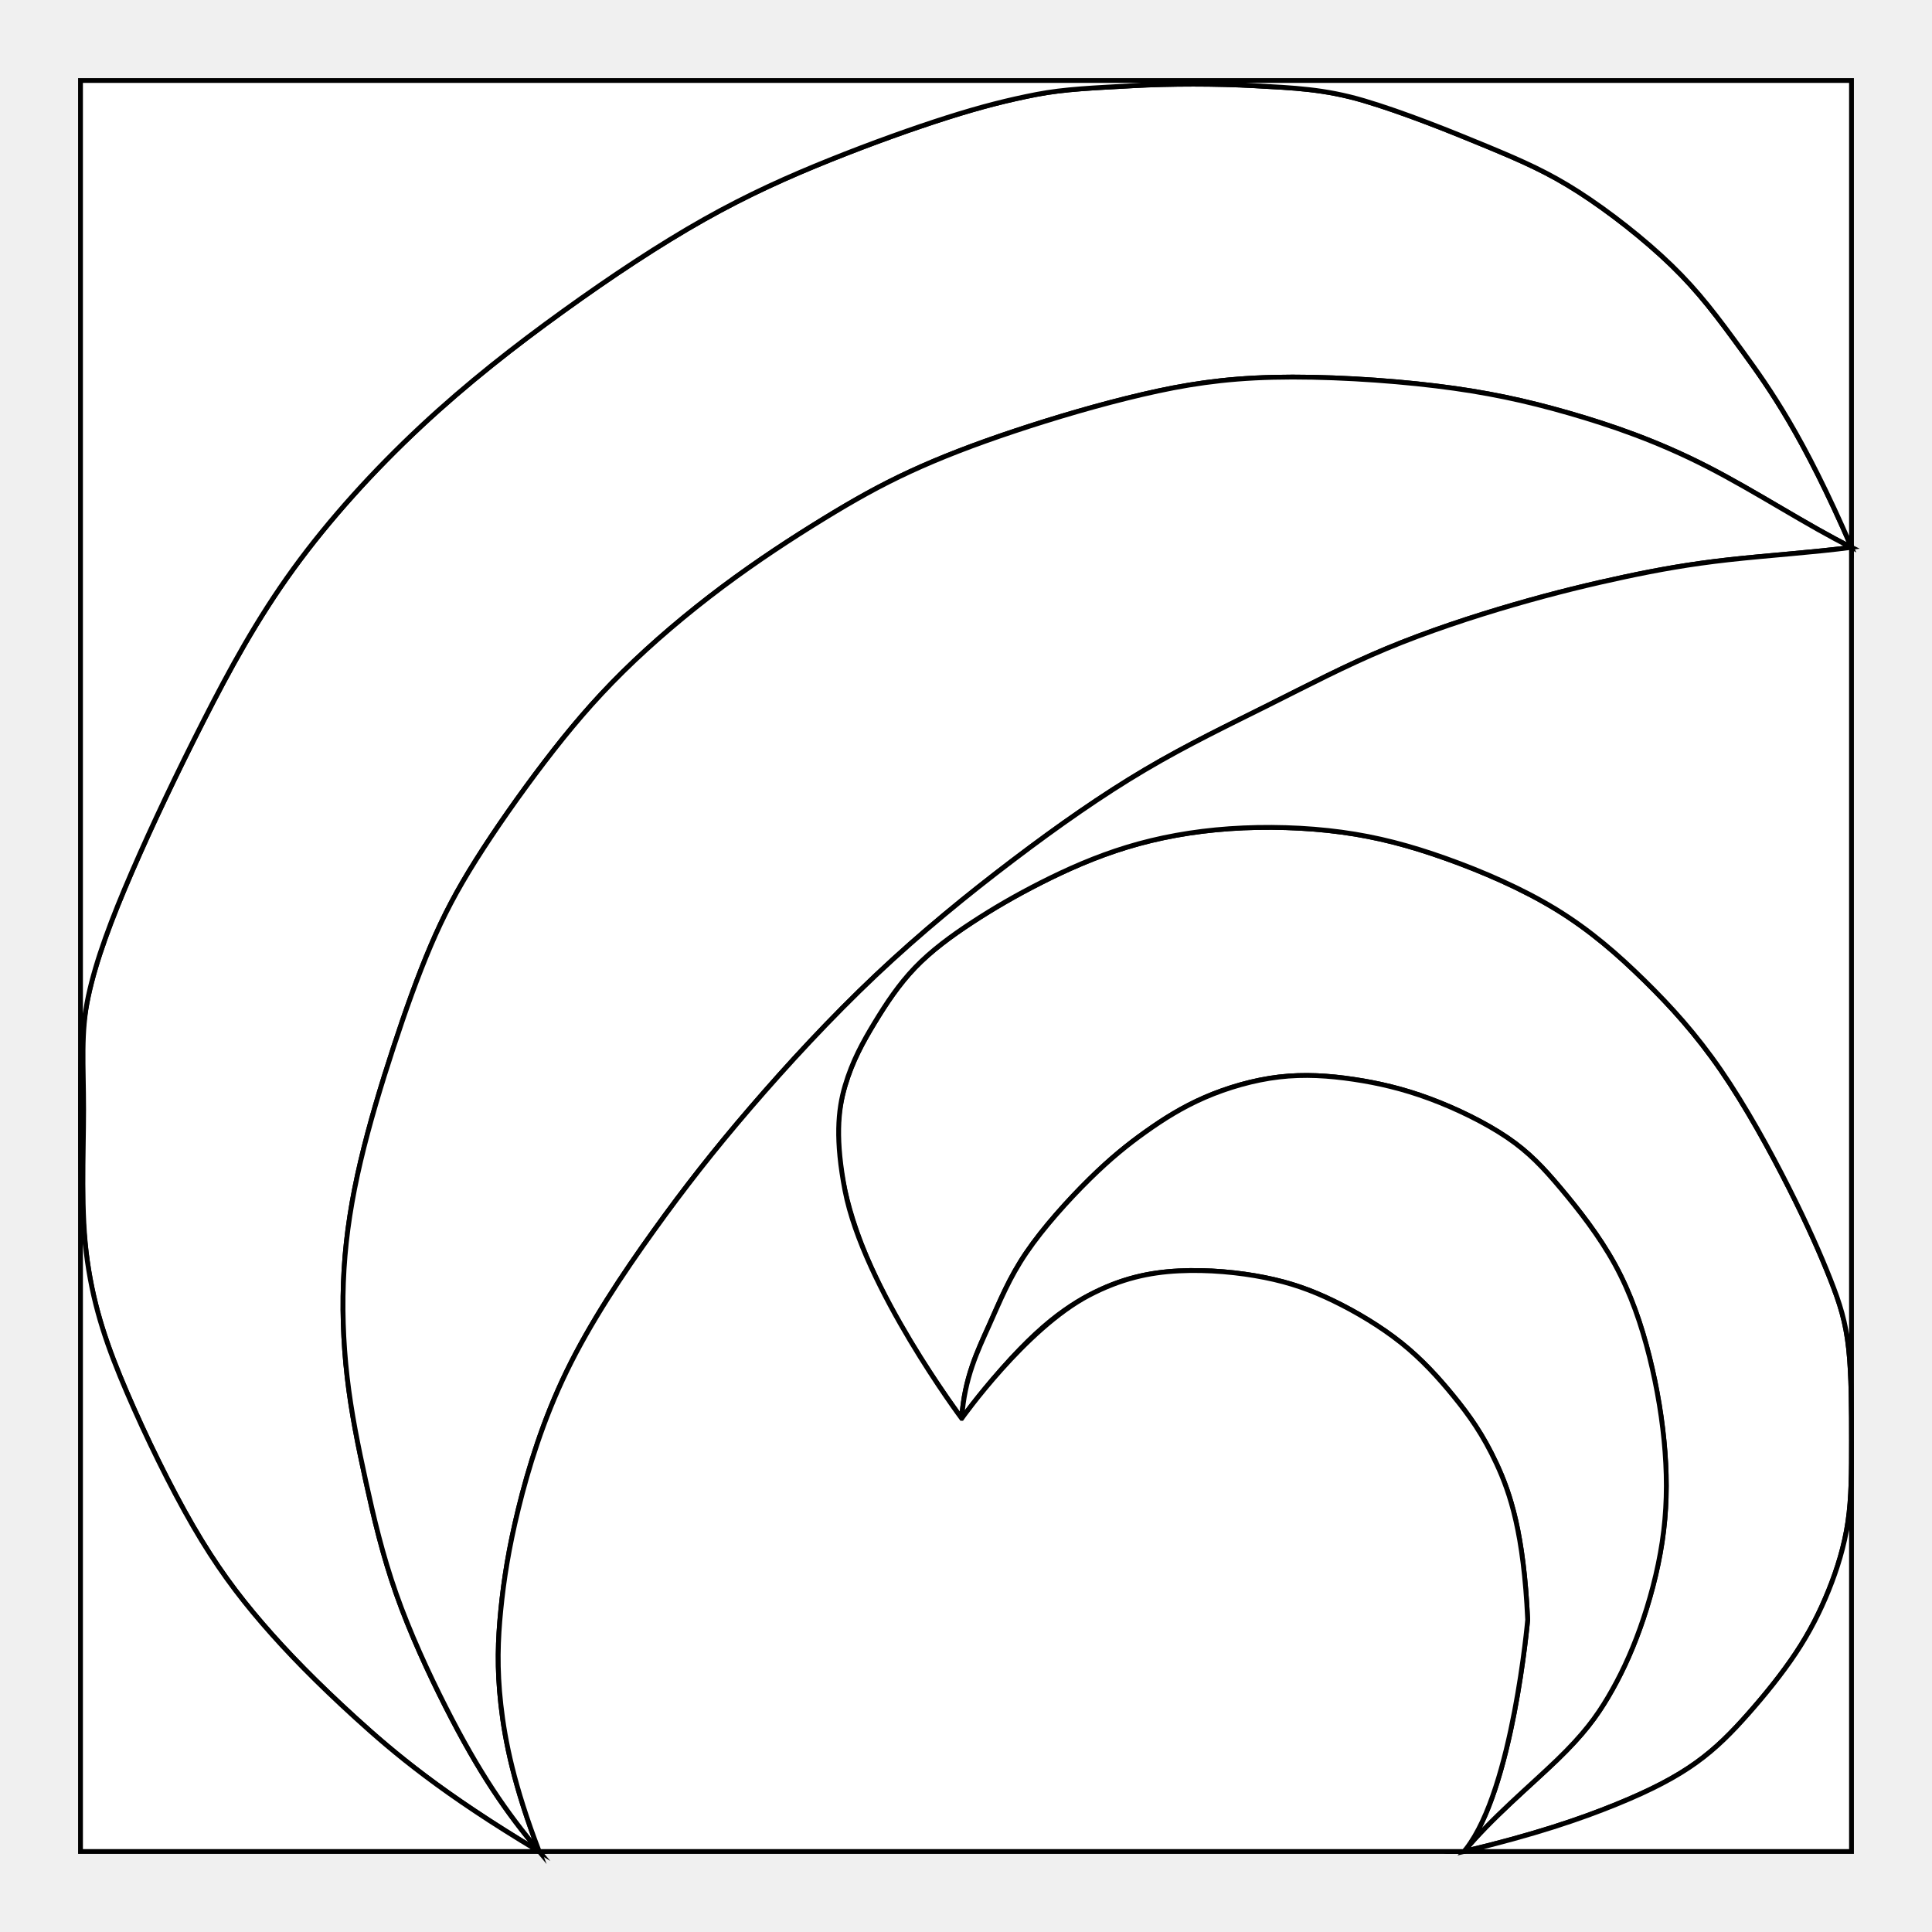
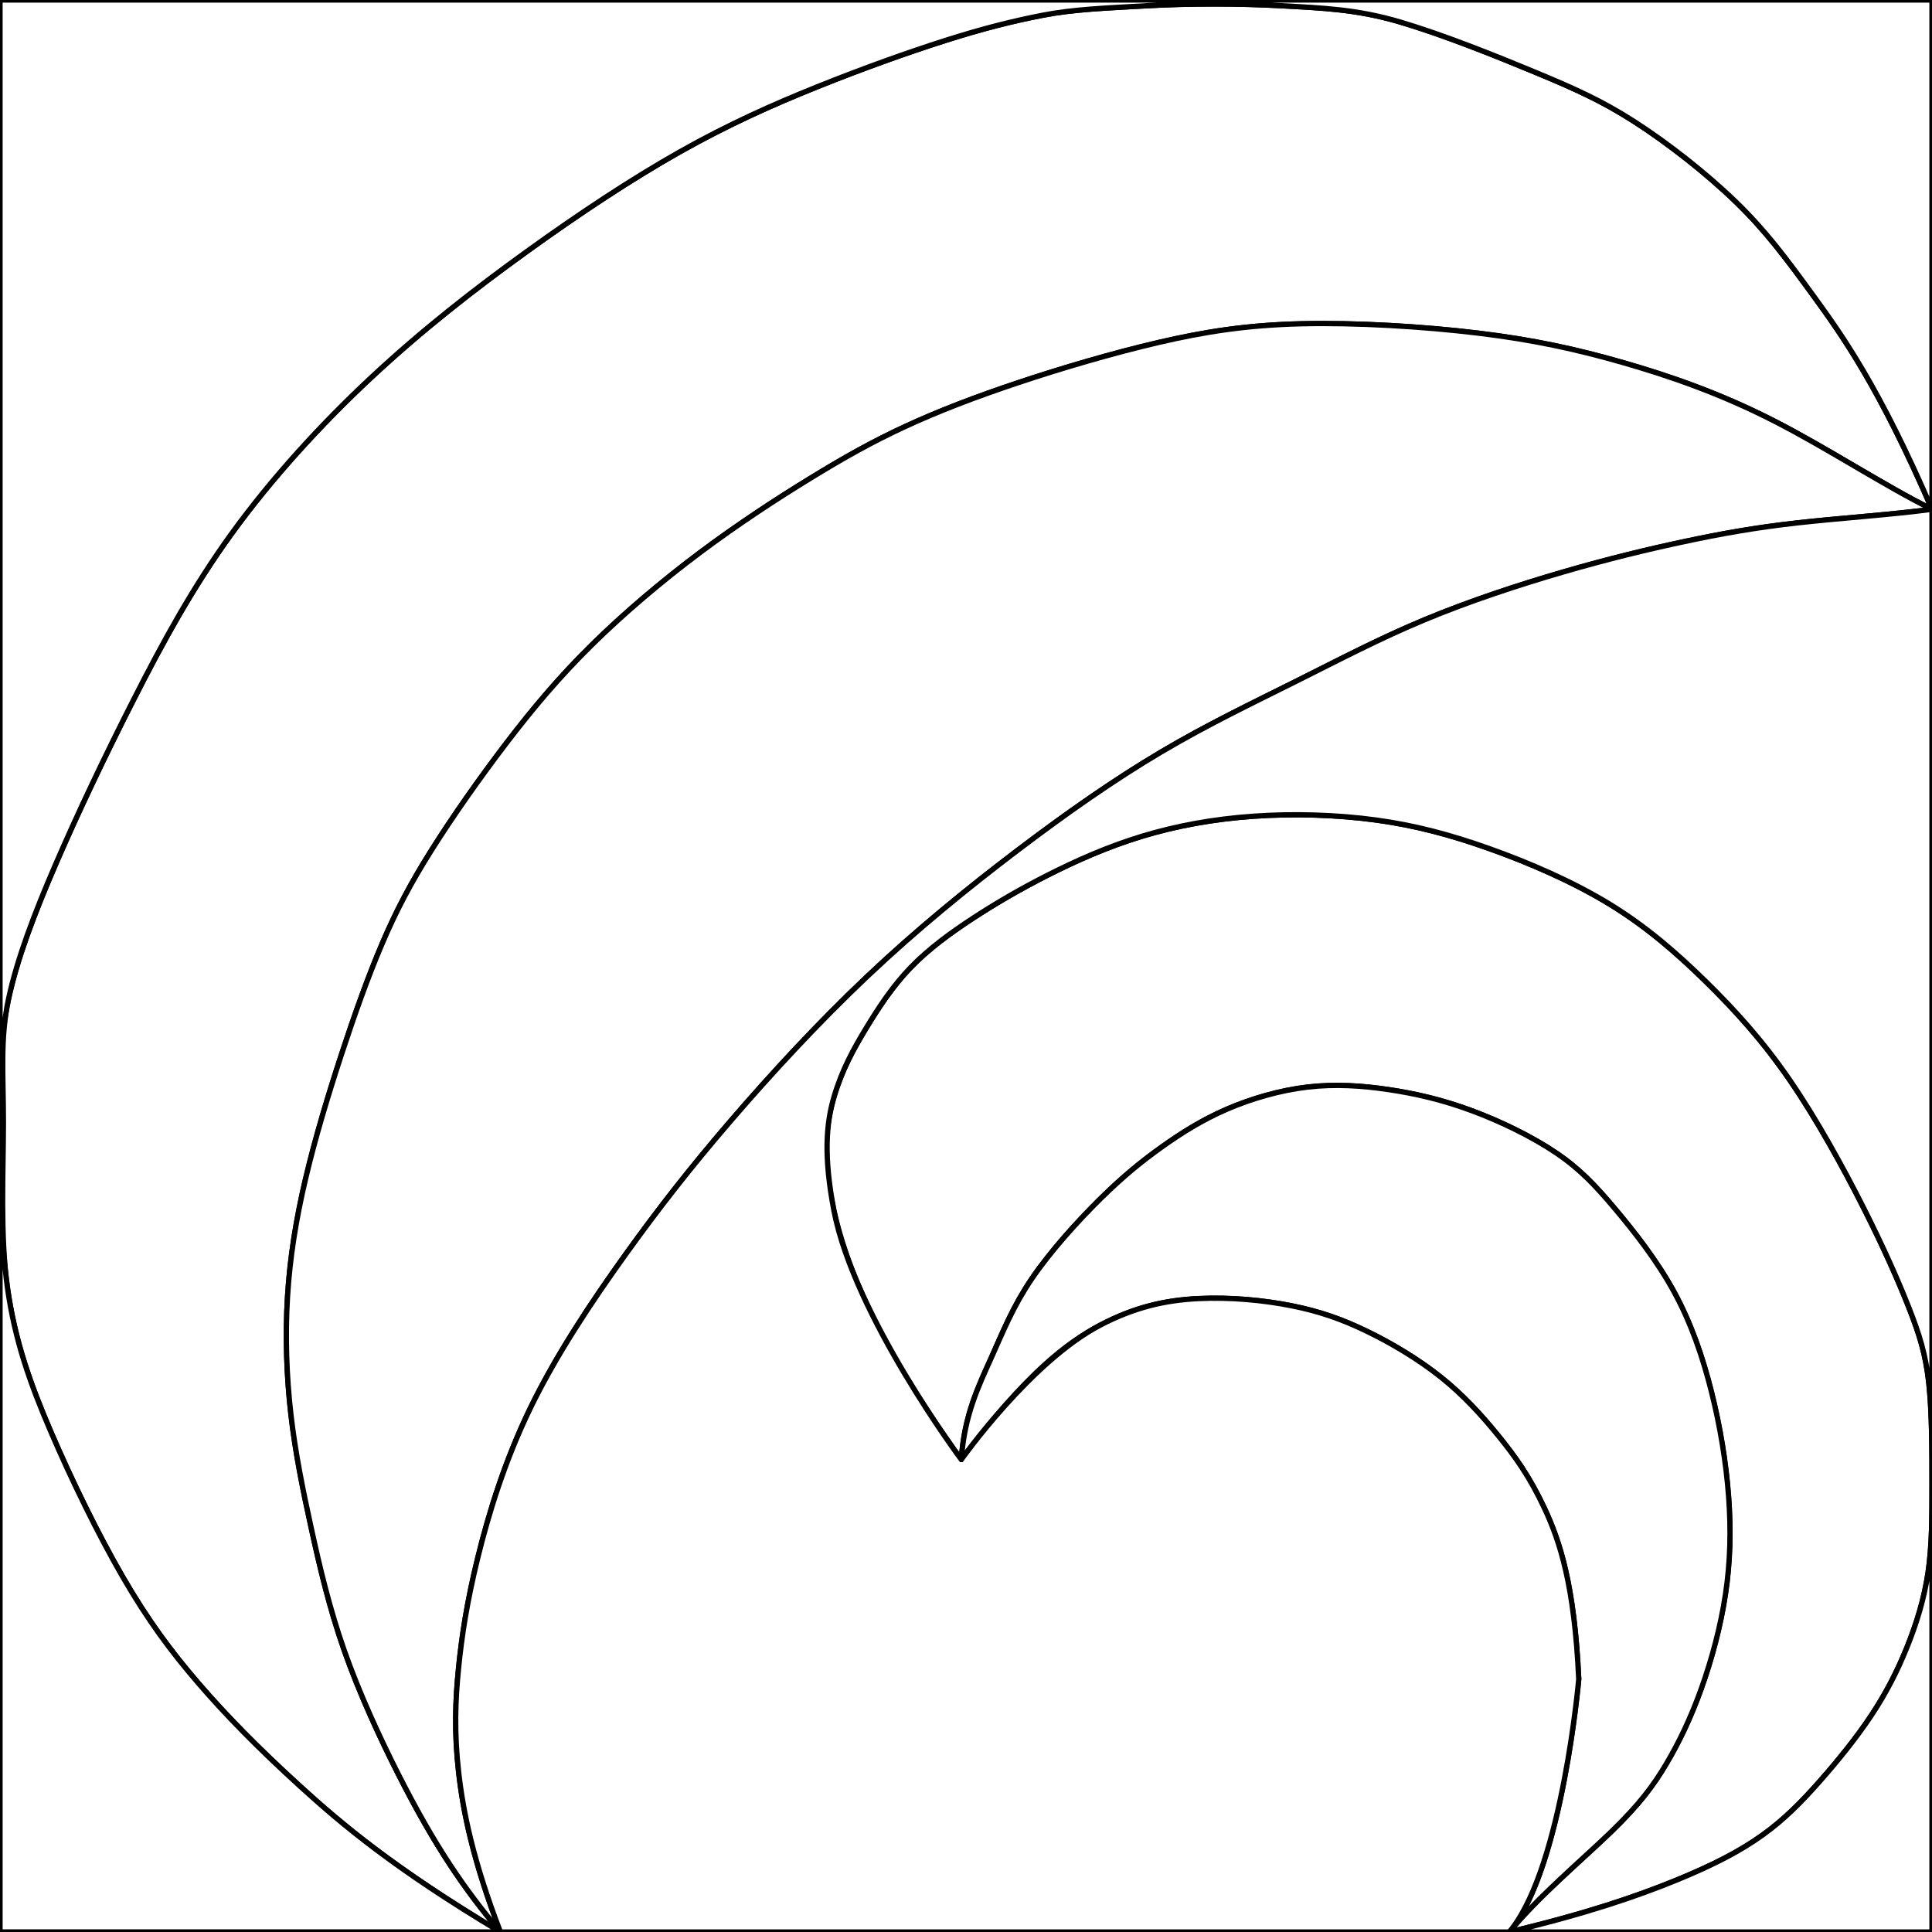
- <svg xmlns="http://www.w3.org/2000/svg" version="1.1" id="t1" x="0px" y="0px" width="600px" height="600px" viewBox="0 0 600 600" enable-background="new 0 0 600 600" xml:space="preserve">
+ <svg xmlns="http://www.w3.org/2000/svg" version="1.1" id="t1" x="0px" y="0px" width="550px" height="550px" viewBox="0 0 550 550" enable-background="new 0 0 550 550" xml:space="preserve">
  <g>
-     <path fill="#FFFFFF" stroke="#000000" stroke-width="1.5" stroke-miterlimit="10" d="M574.1,418.799   c-0.899-8.294-2.698-13.96-5.658-21.482c-2.96-7.521-7.081-16.896-12.914-28.453c-5.834-11.558-13.382-25.296-21.081-36.483   c-7.698-11.187-15.55-19.824-23.795-27.912c-8.244-8.087-16.879-15.624-27.4-22.063c-10.522-6.439-22.928-11.777-34.154-15.782   c-11.228-4.004-21.28-6.673-32.434-8.189c-11.153-1.514-23.412-1.874-34.847-1.073c-11.436,0.8-22.049,2.76-31.816,5.734   s-18.69,6.963-26.633,10.985c-7.943,4.022-14.905,8.079-21.463,12.37c-6.556,4.293-12.708,8.821-17.743,14.061   c-5.037,5.238-8.957,11.187-12.559,17.125c-3.601,5.939-6.885,11.867-9.155,19.544c-2.269,7.676-3.525,17.098-0.032,32.524   c3.494,15.43,11.739,36.863,36.235,70.783c0.811-12.57,4.984-21.071,8.46-28.823c3.477-7.753,6.26-14.76,11.564-22.589   c5.307-7.83,13.137-16.485,19.679-22.926c6.543-6.438,11.797-10.662,17.362-14.629c5.562-3.967,11.435-7.676,18.441-10.716   c7.006-3.039,15.145-5.408,23.025-6.335c7.883-0.928,15.507-0.412,23.132,0.721c7.623,1.133,15.248,2.885,23.593,5.975   c8.346,3.092,17.412,7.522,24.16,12.106c6.748,4.587,11.178,9.324,16.639,15.817c5.461,6.489,11.951,14.733,16.846,23.696   c4.893,8.962,8.189,18.648,10.662,28.539c2.473,9.89,4.121,19.987,4.843,29.568s0.515,18.647-0.876,27.921   c-1.391,9.272-3.967,18.751-6.902,26.941c-2.937,8.19-6.234,15.095-9.89,21.276c-3.659,6.182-7.676,11.642-15.867,19.549   c-8.189,7.907-20.554,18.262-28.899,28.418c21.945-5.211,36.318-10.156,47.315-14.639c10.998-4.481,18.623-8.5,24.856-12.98   c6.233-4.482,11.075-9.428,16.176-15.197c5.1-5.77,10.457-12.364,14.732-18.804c4.276-6.439,7.47-12.723,10.173-19.42   c2.701-6.697,4.913-13.806,6.019-21.38C575,465.006,575,456.971,575,447.492C575,438.015,574.999,427.093,574.1,418.799z" />
-     <path fill="#FFFFFF" stroke="#000000" stroke-width="1.5" stroke-miterlimit="10" d="M138.383,530.057   c-5.258-10.377-11.075-22.979-15.34-35.096s-6.979-23.748-9.403-34.8c-2.423-11.051-4.556-21.52-5.816-32.472   c-1.26-10.954-1.648-22.393-0.969-33.539c0.678-11.147,2.423-22.005,5.137-33.54c2.713-11.534,6.398-23.747,10.178-35.283   c3.779-11.535,7.658-22.392,11.631-31.697c3.975-9.306,8.045-17.06,13.976-26.496c5.93-9.436,13.721-20.55,21.367-30.559   c7.647-10.009,15.152-18.914,24.31-27.944c9.158-9.031,19.97-18.189,30.846-26.331c10.875-8.141,21.814-15.263,31.354-21.114   c9.539-5.851,17.68-10.43,27.029-14.755c9.348-4.325,19.906-8.394,32.308-12.528c12.402-4.133,26.647-8.331,39.748-11.384   c13.102-3.052,25.059-4.96,40.641-5.341c15.582-0.382,34.788,0.763,50.497,2.67c15.708,1.908,27.919,4.579,41.21,8.396   c13.292,3.816,27.667,8.776,42.961,16.6c15.297,7.822,31.514,18.507,44.951,25.141c-15.012-34.726-25.505-49.417-33.612-60.578   c-8.109-11.162-13.833-18.793-22.229-26.934c-8.395-8.141-19.462-16.791-28.873-22.833c-9.413-6.042-17.172-9.476-28.443-14.156   c-11.271-4.68-26.056-10.606-38.289-14.227c-12.232-3.621-21.913-3.968-33.889-4.627c-11.977-0.659-26.247-0.659-38.014,0   s-21.03,1.005-29.793,2.707c-8.763,1.701-17.025,3.787-27.651,7.156c-10.625,3.37-23.614,8.023-36.409,13.16   c-12.795,5.138-25.396,10.759-39.161,18.514c-13.765,7.754-28.693,17.642-43.621,28.401c-14.927,10.76-29.856,22.392-44.299,35.866   c-14.443,13.473-28.402,28.789-39.646,44.298c-11.244,15.51-19.774,31.212-27.916,47.207   c-8.143,15.994-15.897,32.278-22.192,46.819c-6.294,14.541-11.129,27.335-13.545,38.676C25,320.777,25,330.665,25,344.623   c0,13.96,0,31.989,2.125,47.014c2.125,15.023,6.379,27.044,12.285,40.809c5.906,13.764,13.467,29.274,20.543,41.488   c7.077,12.213,13.668,21.131,21.519,30.242c7.853,9.113,16.964,18.418,28.935,29.324c11.972,10.903,26.802,23.409,57.046,41.5   c-5.092-6.055-9.751-12.154-14.433-19.282C148.34,548.59,143.641,540.435,138.383,530.057z" />
-     <path fill="#FFFFFF" stroke="#000000" stroke-width="1.5" stroke-miterlimit="10" d="M517.09,450.893   c-0.722-9.582-2.37-19.679-4.843-29.568c-2.473-9.891-5.77-19.577-10.663-28.54c-4.894-8.962-11.385-17.205-16.846-23.696   c-5.46-6.492-9.889-11.23-16.638-15.816c-6.748-4.585-15.816-9.015-24.16-12.105c-8.346-3.092-15.969-4.842-23.594-5.977   c-7.623-1.133-15.248-1.647-23.131-0.72c-7.881,0.927-16.021,3.297-23.025,6.336c-7.006,3.039-12.879,6.748-18.442,10.715   s-10.817,8.189-17.361,14.63c-6.542,6.439-14.372,15.095-19.679,22.925c-5.306,7.83-8.088,14.836-11.564,22.589   c-3.478,7.752-7.651,16.253-8.462,28.823c18.43-24.315,29.558-32.971,39.499-38.225c9.942-5.254,18.699-7.109,27.87-7.572   c9.169-0.466,18.751,0.463,26.736,2.06c7.983,1.597,14.372,3.863,21.378,7.265c7.007,3.399,14.63,7.934,21.019,13.032   c6.388,5.101,11.538,10.768,16.277,16.588c4.739,5.821,9.067,11.797,13.318,20.967c4.25,9.169,8.422,21.531,9.657,48.424   c0,0-4.732,54.119-19.781,71.973c8.347-10.156,20.709-20.511,28.899-28.418s12.209-13.367,15.867-19.549   c3.656-6.182,6.953-13.085,9.89-21.276c2.936-8.19,5.513-17.67,6.902-26.941C517.605,469.54,517.811,460.474,517.09,450.893z" />
-     <path fill="#FFFFFF" stroke="#000000" stroke-width="1.5" stroke-miterlimit="10" d="M155.532,499.984   c0.918-9.264,2.421-19.028,5.47-31.466c3.05-12.438,7.646-27.548,14.985-42.666c7.338-15.115,17.419-30.237,27.016-43.615   c9.597-13.377,18.708-25.008,30.05-38.191s24.912-27.917,38.967-41.197c14.055-13.28,28.596-25.105,42.651-35.768   c14.055-10.663,27.627-20.163,40.905-28.014c13.279-7.852,26.27-14.056,38.482-20.162c12.214-6.107,23.651-12.118,36.447-17.448   c12.795-5.331,26.947-9.984,39.646-13.667c12.699-3.684,23.942-6.398,34.411-8.627c10.47-2.229,20.163-3.975,32.295-5.328   c12.133-1.354,26.703-2.318,38.141-3.854c-13.438-6.634-29.654-17.319-44.951-25.141c-15.295-7.822-29.669-12.783-42.96-16.599   c-13.292-3.816-25.502-6.487-41.211-8.395c-15.708-1.908-34.915-3.052-50.497-2.671s-27.539,2.29-40.641,5.341   c-13.101,3.053-27.346,7.251-39.749,11.385c-12.4,4.134-22.958,8.204-32.307,12.528c-9.35,4.325-17.49,8.903-27.029,14.754   c-9.541,5.852-20.479,12.974-31.354,21.114c-10.875,8.142-21.687,17.3-30.846,26.331c-9.159,9.031-16.662,17.935-24.31,27.944   s-15.437,21.125-21.367,30.559c-5.931,9.435-10.002,17.19-13.976,26.496s-7.852,20.162-11.631,31.696   c-3.78,11.537-7.464,23.749-10.178,35.285c-2.714,11.535-4.459,22.391-5.138,33.538s-0.29,22.586,0.97,33.54   c1.26,10.952,3.392,21.421,5.815,32.472c2.424,11.052,5.138,22.683,9.403,34.8c4.265,12.116,10.082,24.719,15.34,35.096   c5.259,10.378,9.961,18.534,14.641,25.66c4.68,7.127,9.341,13.227,14.433,19.282c-7.749-20.186-10.629-34.206-11.902-45.598   C154.281,518.008,154.615,509.248,155.532,499.984z" />
-     <path fill="#FFFFFF" stroke="#000000" stroke-width="1.5" stroke-miterlimit="10" d="M567.875,493.959   c-2.703,6.697-5.897,12.981-10.173,19.421c-4.274,6.439-9.633,13.034-14.732,18.804s-9.942,10.715-16.176,15.197   c-6.233,4.48-13.857,8.499-24.856,12.98c-10.998,4.482-25.37,9.428-47.315,14.639h120.377V447.492c0,9.479,0,17.515-1.105,25.087   C572.788,480.153,570.576,487.262,567.875,493.959z" />
-     <path fill="#FFFFFF" stroke="#000000" stroke-width="1.5" stroke-miterlimit="10" d="M25.001,25v549.999h142.455   c-30.243-18.091-45.075-30.597-57.046-41.5c-11.971-10.905-21.083-20.211-28.936-29.323c-7.851-9.112-14.442-18.03-21.519-30.243   c-7.076-12.214-14.636-27.724-20.543-41.488c-5.906-13.765-10.159-25.785-12.285-40.809c-2.126-15.023-1.156-33.055-1.156-47.014   c0-13.958-0.97-23.845,1.447-35.187c2.416-11.342,7.25-24.137,13.545-38.677c6.294-14.54,14.048-30.825,22.191-46.82   c8.144-15.995,16.673-31.697,27.917-47.207c11.244-15.508,25.203-30.824,39.646-44.298c14.442-13.475,29.371-25.106,44.299-35.865   c14.928-10.761,29.855-20.647,43.621-28.401c13.765-7.755,26.366-13.376,39.161-18.515c12.795-5.137,25.784-9.79,36.409-13.159   c10.625-3.369,18.888-5.455,27.651-7.157s18.026-2.048,29.793-2.708c11.767-0.658,26.037-0.658,38.013,0   c11.977,0.66,21.656,1.006,33.89,4.628c12.233,3.621,27.017,9.547,38.289,14.226c11.271,4.68,19.03,8.115,28.443,14.157   c9.411,6.042,20.478,14.692,28.873,22.832c8.396,8.141,14.119,15.772,22.229,26.935c8.107,11.161,18.602,25.852,33.612,60.576V25   H25.001z" />
-     <path fill="#FFFFFF" stroke="#000000" stroke-width="1.5" stroke-miterlimit="10" d="M536.857,173.835   c-12.132,1.354-21.825,3.098-32.295,5.328c-10.469,2.228-21.712,4.943-34.412,8.627c-12.697,3.684-26.85,8.336-39.645,13.667   c-12.796,5.332-24.233,11.341-36.447,17.448c-12.213,6.107-25.203,12.31-38.482,20.162c-13.278,7.852-26.851,17.352-40.906,28.015   c-14.055,10.662-28.595,22.489-42.65,35.768c-14.056,13.279-27.626,28.015-38.967,41.197   c-11.341,13.184-20.454,24.815-30.05,38.192c-9.597,13.376-19.677,28.499-27.016,43.614c-7.339,15.117-11.936,30.228-14.985,42.666   c-3.049,12.437-4.551,22.202-5.47,31.466c-0.917,9.264-1.251,18.025,0.021,29.416c1.272,11.392,4.152,25.412,11.903,45.598h287.167   c0.238-0.291,0.492-0.583,0.739-0.872c14.491-18.68,19.074-71.101,19.074-71.101c-1.235-26.893-5.407-39.255-9.657-48.424   c-4.251-9.17-8.579-15.146-13.318-20.967c-4.74-5.82-9.891-11.487-16.277-16.588c-6.389-5.099-14.012-9.634-21.019-13.033   c-7.006-3.4-13.395-5.668-21.378-7.263c-7.984-1.598-17.566-2.526-26.736-2.062c-9.17,0.464-17.906,2.358-27.87,7.573   c-19.744,10.334-39.499,38.225-39.499,38.225h-0.032c0,0-30.482-40.821-36.235-70.783c-2.983-15.535-2.238-24.849,0.032-32.524   s5.553-13.604,9.155-19.544c3.602-5.938,7.522-11.887,12.558-17.125c5.036-5.239,11.188-9.768,17.744-14.06   c6.558-4.292,13.521-8.348,21.462-12.371c7.944-4.022,16.866-8.009,26.634-10.984s20.381-4.934,31.816-5.734   c11.435-0.801,23.693-0.44,34.847,1.073c11.153,1.516,21.205,4.186,32.434,8.189c11.228,4.004,23.632,9.343,34.153,15.782   c10.522,6.438,19.157,13.976,27.402,22.063c8.244,8.088,16.097,16.725,23.795,27.912c7.699,11.188,15.246,24.926,21.08,36.483   c5.833,11.557,9.955,20.932,12.914,28.454c2.959,7.521,4.759,13.188,5.658,21.481s0.899,19.215,0.899,28.693V169.981   C563.562,171.518,548.99,172.481,536.857,173.835z" />
+     <path fill="#FFFFFF" stroke="#000000" stroke-width="1.5" stroke-miterlimit="10" d="M549.1,393.796   c-0.897-8.294-2.696-13.96-5.656-21.48c-2.96-7.521-7.081-16.896-12.914-28.452c-5.834-11.559-13.383-25.297-21.081-36.483   s-15.552-19.823-23.795-27.911c-8.244-8.088-16.879-15.625-27.4-22.063c-10.521-6.439-22.928-11.777-34.154-15.782   c-11.228-4.003-21.278-6.672-32.434-8.188c-11.153-1.514-23.412-1.874-34.847-1.073c-11.438,0.8-22.051,2.76-31.816,5.734   c-9.766,2.974-18.69,6.962-26.633,10.984c-7.943,4.021-14.905,8.079-21.465,12.37c-6.555,4.293-12.707,8.821-17.741,14.062   c-5.037,5.237-8.957,11.188-12.559,17.125c-3.601,5.938-6.885,11.866-9.155,19.545c-2.269,7.676-3.525,17.098-0.032,32.521   c3.494,15.431,11.739,36.863,36.235,70.783c0.811-12.57,4.983-21.071,8.46-28.823c3.477-7.753,6.26-14.76,11.563-22.589   c5.309-7.83,13.137-16.485,19.679-22.926c6.543-6.438,11.799-10.661,17.362-14.629c5.563-3.967,11.437-7.676,18.441-10.717   c7.006-3.039,15.145-5.408,23.023-6.334c7.883-0.929,15.507-0.412,23.134,0.721c7.621,1.134,15.246,2.886,23.593,5.976   c8.346,3.093,17.412,7.521,24.159,12.104c6.747,4.588,11.179,9.324,16.64,15.816c5.461,6.489,11.951,14.733,16.846,23.696   c4.895,8.962,8.189,18.646,10.662,28.539c2.473,9.89,4.121,19.985,4.843,29.566c0.724,9.581,0.517,18.647-0.876,27.923   c-1.391,9.271-3.967,18.751-6.9,26.939c-2.938,8.189-6.234,15.094-9.892,21.275c-3.658,6.182-7.676,11.642-15.867,19.549   c-8.188,7.907-20.554,18.262-28.897,28.418c21.945-5.211,36.318-10.156,47.313-14.639c10.998-4.481,18.623-8.5,24.856-12.98   s11.075-9.428,16.176-15.197c5.102-5.769,10.457-12.362,14.732-18.804c4.274-6.438,7.47-12.722,10.173-19.419   c2.701-6.697,4.913-13.806,6.019-21.38C550,440.003,550,431.968,550,422.489C550,413.012,549.999,402.09,549.1,393.796z" />
+     <path fill="#FFFFFF" stroke="#000000" stroke-width="1.5" stroke-miterlimit="10" d="M113.383,505.053   c-5.258-10.377-11.075-22.979-15.34-35.095c-4.265-12.117-6.979-23.748-9.403-34.8c-2.423-11.051-4.556-21.521-5.816-32.472   c-1.26-10.954-1.648-22.395-0.969-33.539c0.678-11.147,2.423-22.006,5.137-33.54c2.713-11.533,6.398-23.746,10.178-35.282   c3.779-11.535,7.658-22.392,11.631-31.697c3.975-9.306,8.045-17.06,13.976-26.496c5.93-9.435,13.721-20.549,21.367-30.558   c7.647-10.009,15.152-18.914,24.31-27.944c9.158-9.031,19.97-18.188,30.846-26.331c10.875-8.141,21.814-15.263,31.354-21.114   c9.539-5.851,17.68-10.43,27.03-14.755c9.348-4.325,19.905-8.394,32.308-12.528c12.4-4.133,26.646-8.33,39.748-11.383   c13.102-3.052,25.059-4.96,40.641-5.341c15.582-0.382,34.788,0.763,50.497,2.67c15.708,1.908,27.919,4.579,41.21,8.396   c13.292,3.816,27.667,8.776,42.961,16.6c15.297,7.822,31.514,18.507,44.951,25.141c-15.012-34.726-25.505-49.417-33.612-60.577   c-8.107-11.162-13.833-18.793-22.229-26.934c-8.396-8.141-19.462-16.791-28.873-22.833c-9.413-6.042-17.172-9.476-28.443-14.156   c-11.271-4.68-26.056-10.606-38.289-14.227c-12.23-3.621-21.913-3.968-33.889-4.627c-11.979-0.659-26.247-0.659-38.014,0   c-11.769,0.659-21.03,1.005-29.793,2.707c-8.765,1.701-17.025,3.787-27.651,7.156c-10.625,3.37-23.614,8.023-36.409,13.16   c-12.795,5.138-25.396,10.759-39.161,18.514c-13.765,7.754-28.693,17.642-43.621,28.401c-14.927,10.76-29.856,22.392-44.299,35.866   c-14.443,13.473-28.402,28.789-39.646,44.298c-11.244,15.51-19.774,31.211-27.916,47.207   c-8.143,15.994-15.897,32.278-22.192,46.818c-6.294,14.541-11.129,27.335-13.545,38.676C0,295.775,0,305.663,0,319.621   c0,13.96,0,31.987,2.125,47.013c2.125,15.023,6.379,27.044,12.285,40.811c5.906,13.764,13.467,29.272,20.543,41.486   c7.077,12.215,13.668,21.133,21.519,30.242c7.853,9.112,16.964,18.417,28.935,29.323c11.972,10.903,26.802,23.409,57.046,41.5   c-5.092-6.055-9.751-12.154-14.433-19.282C123.34,523.586,118.641,515.431,113.383,505.053z" />
+     <path fill="#FFFFFF" stroke="#000000" stroke-width="1.5" stroke-miterlimit="10" d="M492.09,425.89   c-0.722-9.582-2.37-19.679-4.843-29.566c-2.473-9.893-5.771-19.577-10.663-28.54c-4.894-8.962-11.385-17.205-16.846-23.695   c-5.46-6.49-9.891-11.229-16.64-15.814c-6.748-4.586-15.814-9.017-24.158-12.105c-8.348-3.092-15.971-4.842-23.596-5.977   c-7.623-1.133-15.248-1.647-23.131-0.721c-7.881,0.928-16.021,3.297-23.023,6.336c-7.008,3.039-12.881,6.748-18.442,10.715   c-5.563,3.967-10.817,8.188-17.361,14.631c-6.542,6.437-14.372,15.094-19.679,22.924c-5.306,7.83-8.088,14.836-11.564,22.589   c-3.478,7.752-7.649,16.253-8.46,28.823c18.43-24.315,29.558-32.973,39.498-38.227c9.942-5.254,18.699-7.108,27.87-7.571   c9.169-0.465,18.751,0.463,26.736,2.061c7.981,1.597,14.372,3.863,21.378,7.265c7.007,3.399,14.63,7.936,21.019,13.032   c6.39,5.103,11.538,10.77,16.277,16.588c4.739,5.821,9.067,11.797,13.318,20.968c4.25,9.17,8.422,21.53,9.655,48.425   c0,0-4.73,54.118-19.779,71.972c8.347-10.156,20.709-20.511,28.897-28.418c8.19-7.907,12.209-13.367,15.867-19.549   c3.656-6.183,6.953-13.085,9.89-21.275c2.938-8.188,5.515-17.67,6.902-26.939C492.605,444.537,492.811,435.471,492.09,425.89z" />
+     <path fill="#FFFFFF" stroke="#000000" stroke-width="1.5" stroke-miterlimit="10" d="M130.532,474.981   c0.918-9.266,2.421-19.028,5.47-31.468c3.05-12.438,7.646-27.548,14.985-42.666c7.338-15.113,17.419-30.235,27.016-43.614   c9.597-13.376,18.708-25.007,30.05-38.189c11.342-13.183,24.912-27.917,38.967-41.196c14.055-13.281,28.596-25.104,42.651-35.769   c14.055-10.664,27.627-20.163,40.905-28.014c13.279-7.852,26.27-14.056,38.48-20.162c12.216-6.107,23.651-12.118,36.447-17.448   c12.795-5.331,26.947-9.983,39.646-13.667c12.697-3.684,23.94-6.398,34.41-8.627c10.471-2.229,20.162-3.975,32.296-5.328   c12.133-1.354,26.701-2.318,38.141-3.854c-13.438-6.634-29.654-17.319-44.951-25.141c-15.295-7.822-29.669-12.783-42.96-16.599   c-13.292-3.816-25.502-6.487-41.211-8.396c-15.708-1.908-34.915-3.052-50.497-2.671c-15.582,0.381-27.539,2.29-40.641,5.341   c-13.103,3.053-27.348,7.25-39.749,11.384c-12.4,4.134-22.958,8.204-32.307,12.528c-9.351,4.325-17.491,8.903-27.03,14.754   c-9.541,5.852-20.479,12.974-31.354,21.114c-10.875,8.142-21.687,17.3-30.846,26.331c-9.159,9.031-16.662,17.935-24.31,27.944   c-7.648,10.009-15.437,21.125-21.367,30.559c-5.931,9.435-10.002,17.19-13.976,26.496c-3.974,9.308-7.852,20.162-11.631,31.694   c-3.78,11.537-7.464,23.75-10.178,35.285c-2.714,11.534-4.459,22.392-5.138,33.538s-0.29,22.587,0.97,33.539   c1.26,10.952,3.392,21.423,5.815,32.474c2.424,11.052,5.138,22.683,9.403,34.8c4.265,12.116,10.082,24.718,15.34,35.095   c5.259,10.378,9.961,18.534,14.641,25.66c4.68,7.127,9.341,13.229,14.433,19.282c-7.749-20.188-10.629-34.206-11.902-45.6   C129.281,493.004,129.615,484.244,130.532,474.981z" />
+     <path fill="#FFFFFF" stroke="#000000" stroke-width="1.5" stroke-miterlimit="10" d="M542.875,468.956   c-2.703,6.697-5.896,12.981-10.173,19.42c-4.274,6.439-9.633,13.034-14.732,18.804c-5.099,5.771-9.94,10.717-16.176,15.197   c-6.233,4.48-13.856,8.499-24.856,12.98c-10.996,4.48-25.368,9.428-47.313,14.639H550V422.489c0,9.479,0,17.515-1.105,25.087   C547.788,455.15,545.576,462.259,542.875,468.956z" />
+     <path fill="#FFFFFF" stroke="#000000" stroke-width="1.5" stroke-miterlimit="10" d="M0.001,0v549.995h142.455   c-30.243-18.091-45.075-30.597-57.046-41.5c-11.971-10.905-21.083-20.211-28.936-29.322c-7.851-9.11-14.442-18.028-21.519-30.243   c-7.076-12.214-14.636-27.724-20.543-41.486c-5.906-13.767-10.159-25.785-12.285-40.81c-2.126-15.023-1.156-33.055-1.156-47.014   c0-13.958-0.97-23.845,1.447-35.187c2.416-11.344,7.25-24.139,13.545-38.679c6.294-14.54,14.048-30.824,22.191-46.819   c8.144-15.995,16.673-31.696,27.917-47.207c11.244-15.508,25.203-30.824,39.646-44.298c14.442-13.475,29.371-25.105,44.299-35.865   c14.928-10.761,29.855-20.647,43.621-28.401c13.765-7.755,26.366-13.375,39.161-18.515c12.795-5.137,25.784-9.79,36.409-13.159   c10.625-3.369,18.888-5.455,27.651-7.157c8.763-1.702,18.024-2.048,29.793-2.708c11.767-0.658,26.036-0.658,38.013,0   c11.977,0.66,21.656,1.006,33.89,4.628c12.233,3.621,27.019,9.547,38.289,14.226c11.271,4.68,19.03,8.115,28.443,14.157   c9.411,6.042,20.478,14.692,28.873,22.832c8.396,8.141,14.119,15.772,22.229,26.937c8.107,11.161,18.604,25.851,33.612,60.575V0   H0.001z" />
+     <path fill="#FFFFFF" stroke="#000000" stroke-width="1.5" stroke-miterlimit="10" d="M511.857,148.834   c-12.134,1.354-21.825,3.098-32.295,5.328c-10.471,2.228-21.714,4.943-34.412,8.627c-12.697,3.684-26.852,8.336-39.646,13.667   c-12.796,5.332-24.231,11.341-36.447,17.448c-12.213,6.105-25.201,12.31-38.48,20.162c-13.278,7.852-26.853,17.352-40.906,28.015   c-14.055,10.662-28.595,22.488-42.65,35.768c-14.056,13.279-27.626,28.017-38.967,41.197   c-11.341,13.184-20.454,24.814-30.05,38.191c-9.597,13.376-19.677,28.499-27.016,43.614c-7.339,15.115-11.938,30.228-14.985,42.666   c-3.049,12.437-4.551,22.2-5.47,31.466c-0.917,9.263-1.251,18.022,0.021,29.415c1.272,11.392,4.152,25.412,11.903,45.598h287.167   c0.238-0.291,0.492-0.583,0.739-0.872c14.491-18.68,19.073-71.1,19.073-71.1c-1.234-26.895-5.406-39.255-9.656-48.425   c-4.251-9.171-8.579-15.146-13.318-20.968c-4.74-5.818-9.891-11.485-16.277-16.588c-6.389-5.099-14.012-9.634-21.019-13.033   c-7.006-3.398-13.395-5.668-21.378-7.263c-7.984-1.6-17.566-2.525-26.736-2.063s-17.904,2.357-27.87,7.572   c-19.742,10.334-39.499,38.227-39.499,38.227h-0.031c0,0-30.482-40.821-36.235-70.782c-2.983-15.535-2.238-24.85,0.032-32.523   c2.27-7.676,5.553-13.604,9.155-19.543s7.522-11.889,12.558-17.125c5.036-5.24,11.188-9.77,17.744-14.062   c6.558-4.292,13.521-8.349,21.462-12.371c7.944-4.022,16.866-8.009,26.634-10.983c9.768-2.975,20.381-4.934,31.816-5.734   c11.435-0.801,23.691-0.44,34.847,1.073c11.153,1.516,21.205,4.186,32.434,8.188c11.229,4.004,23.634,9.343,34.153,15.782   c10.522,6.438,19.157,13.976,27.402,22.063c8.244,8.088,16.097,16.725,23.795,27.911c7.699,11.188,15.246,24.927,21.08,36.483   c5.833,11.556,9.955,20.931,12.914,28.453c2.959,7.521,4.759,13.188,5.658,21.479c0.897,8.293,0.897,19.215,0.897,28.693V144.98   C538.563,146.517,523.99,147.48,511.857,148.834z" />
  </g>
</svg>
